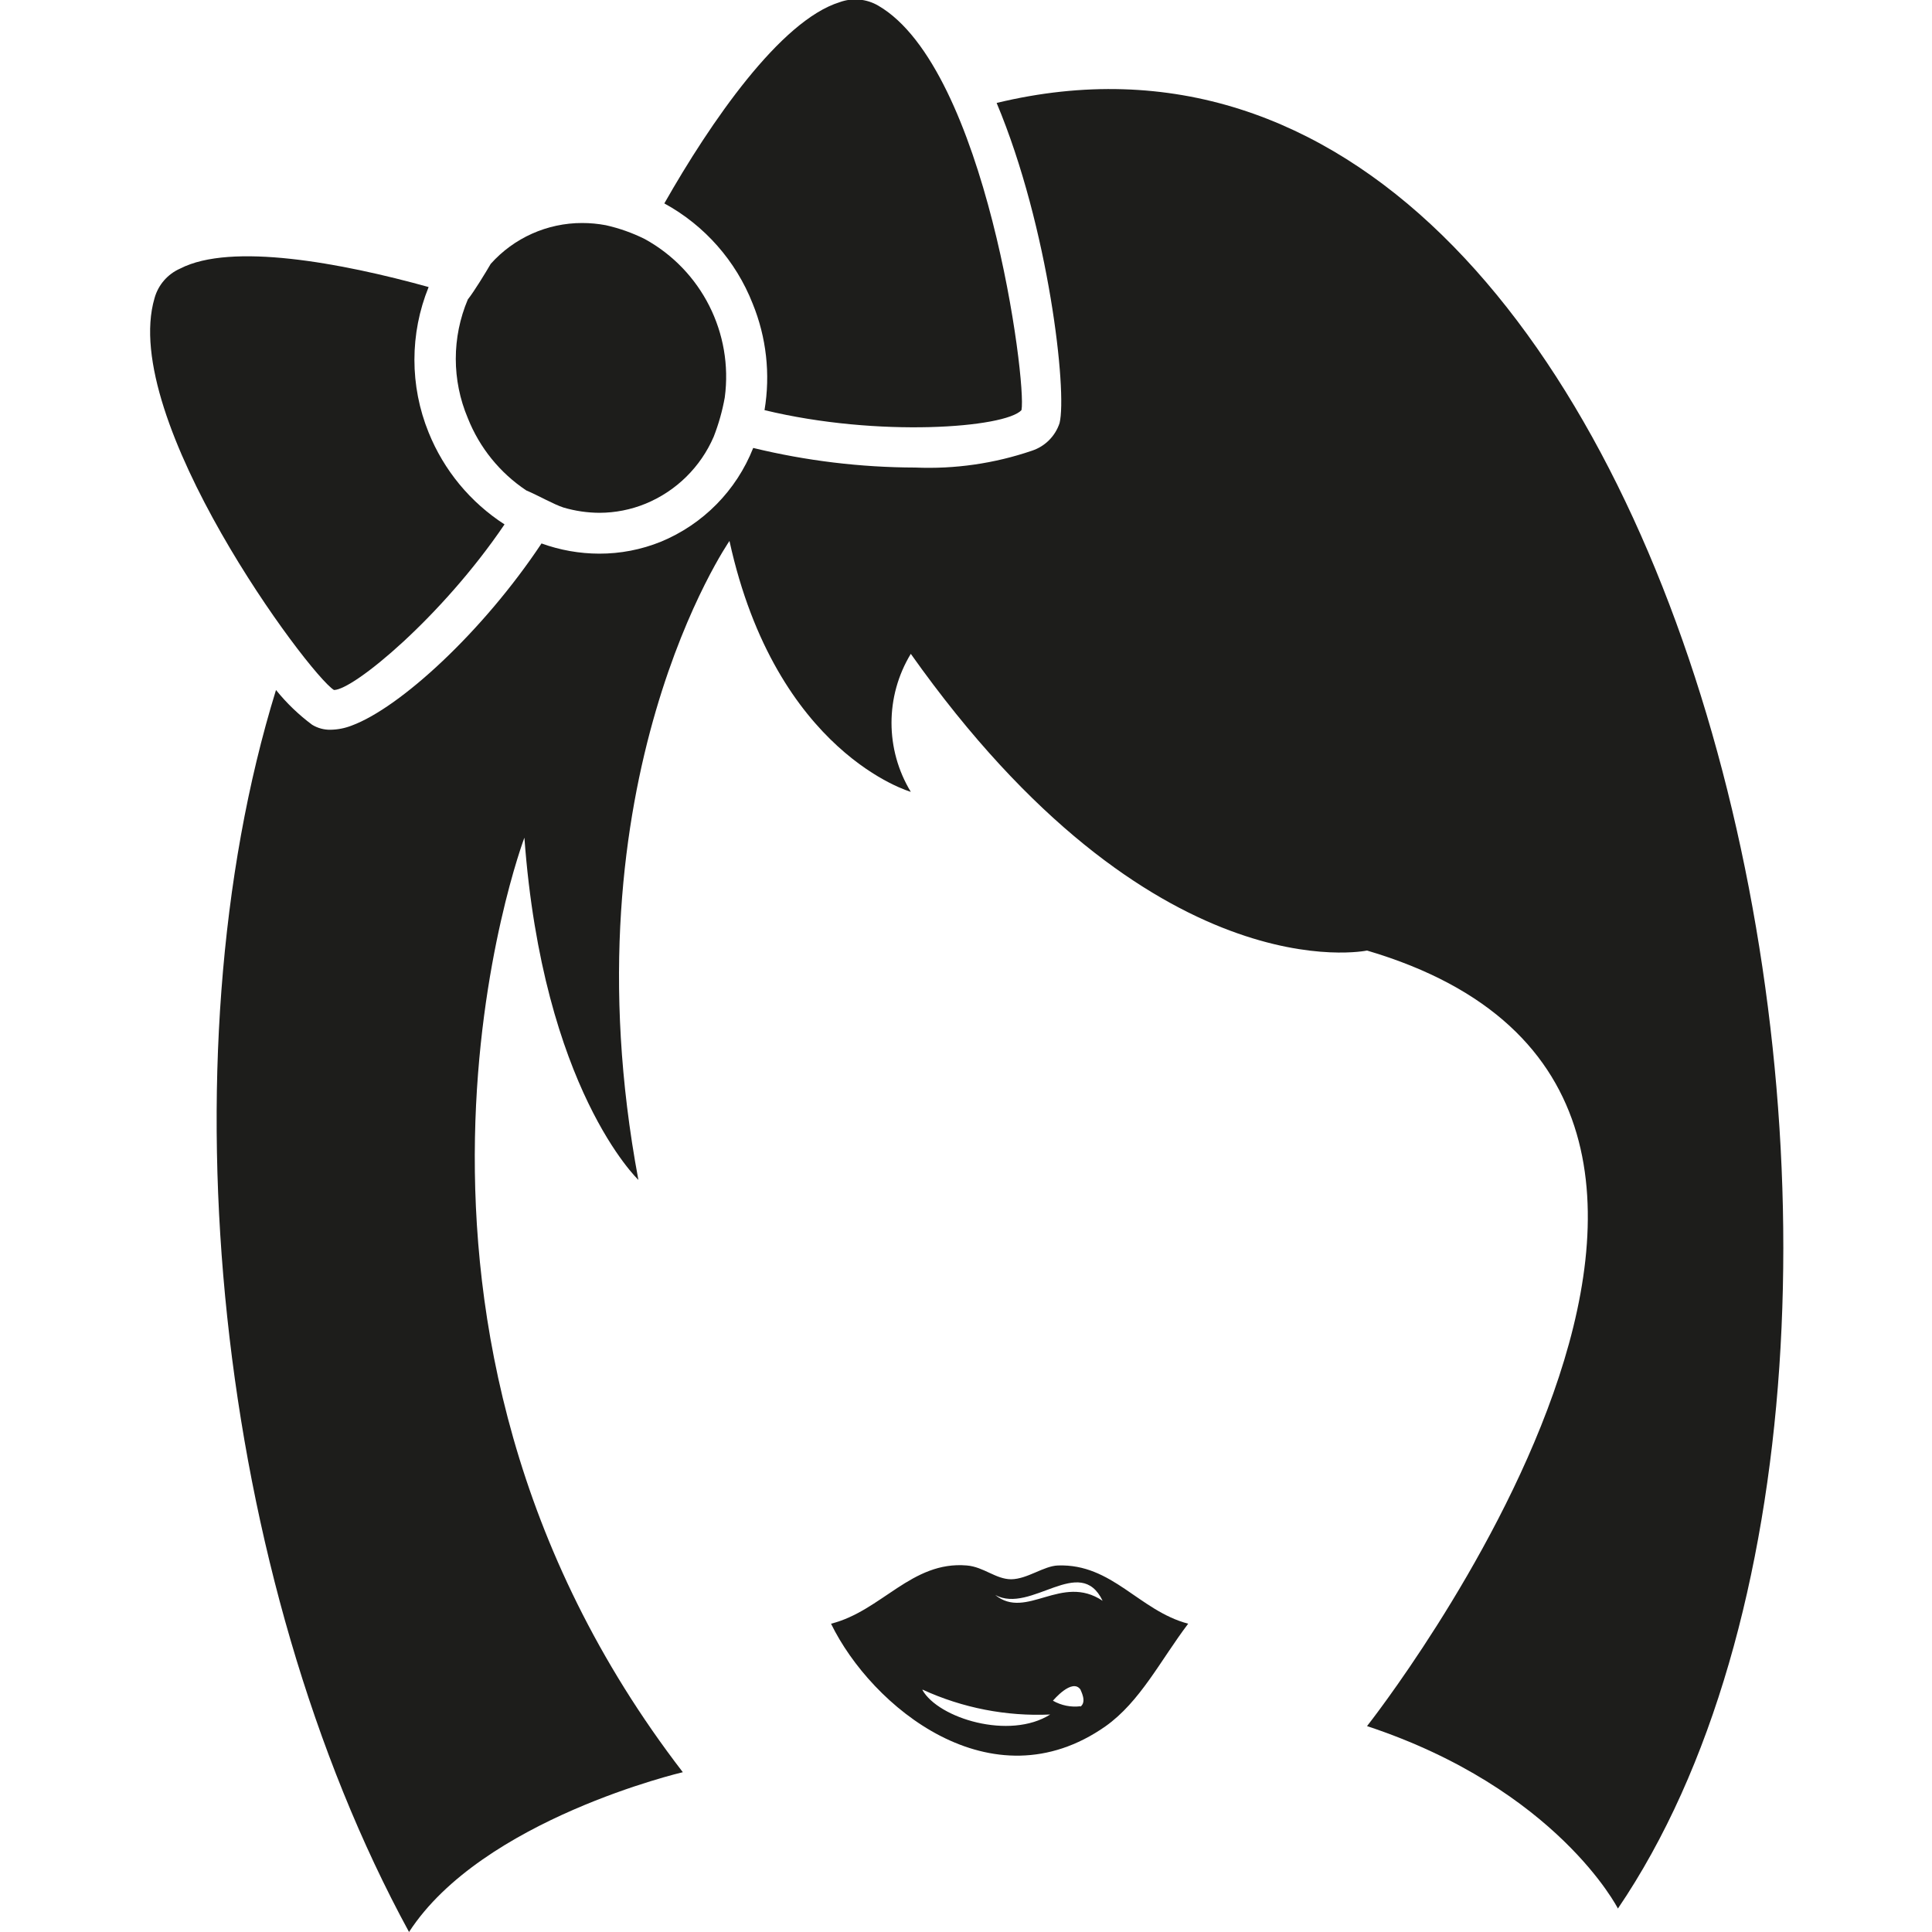
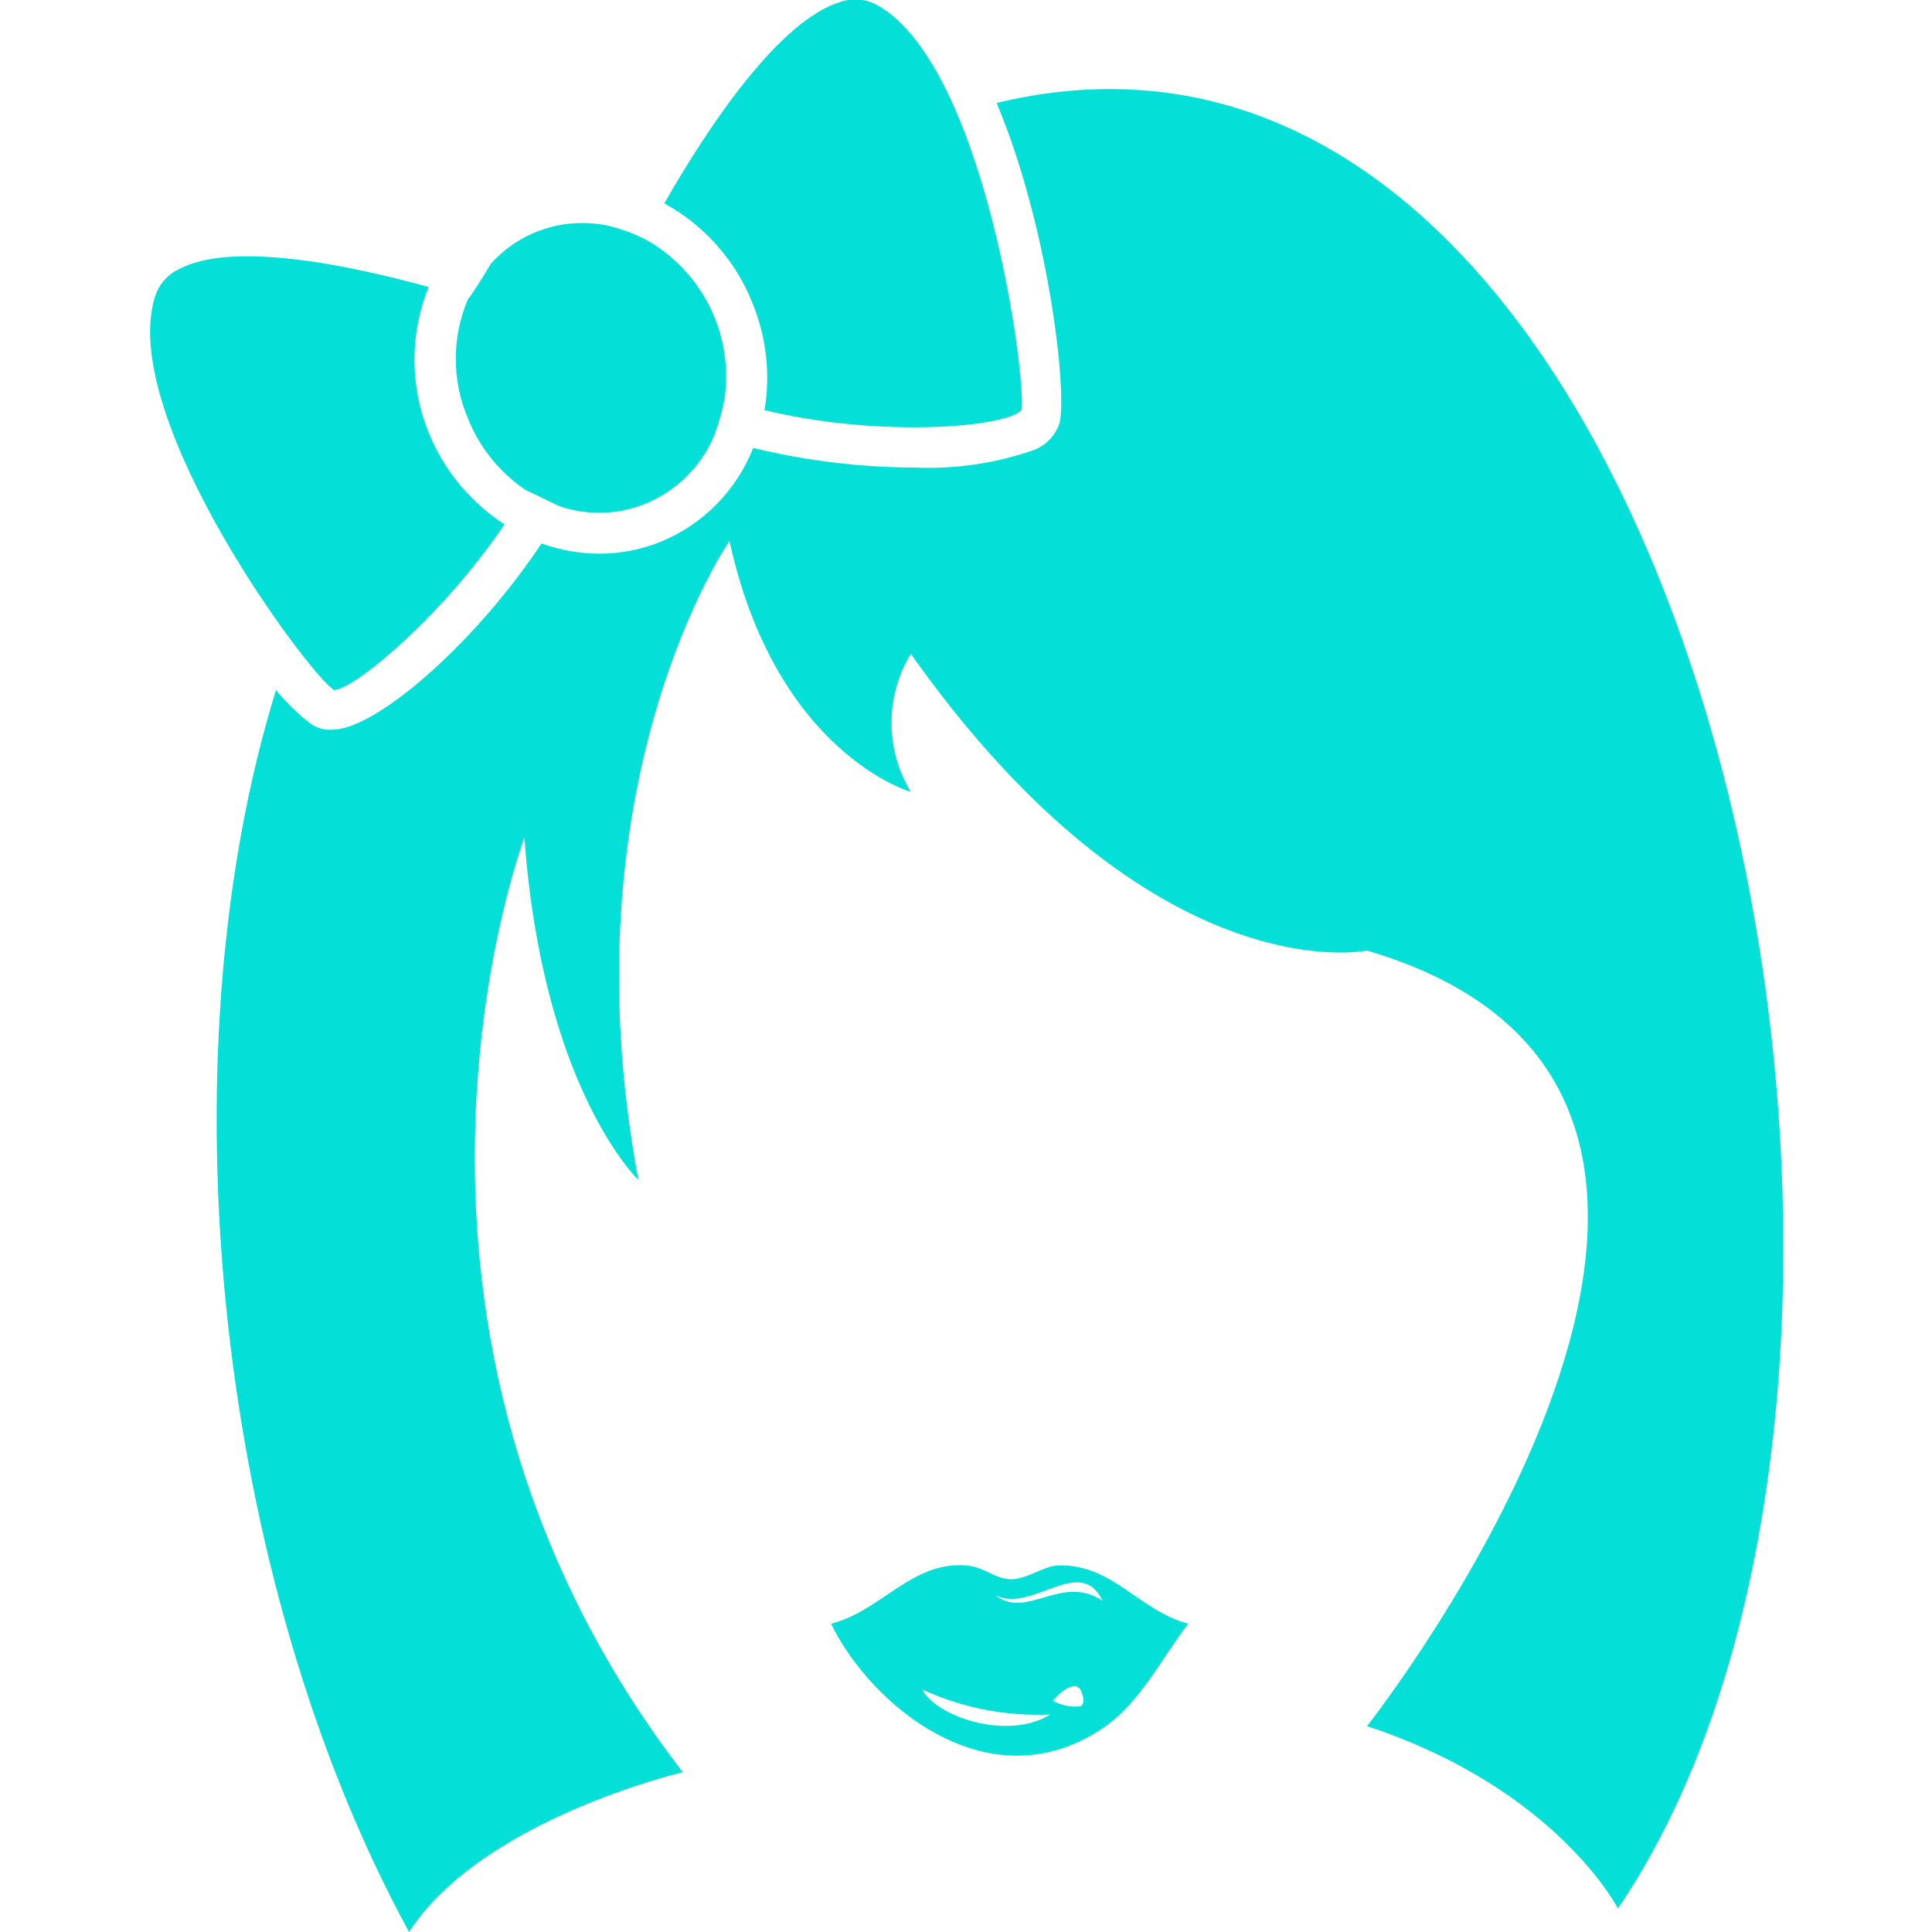
- <svg xmlns="http://www.w3.org/2000/svg" id="Ebene_1" data-name="Ebene 1" viewBox="0 0 70 70">
+ <svg xmlns="http://www.w3.org/2000/svg" id="icon-profil-female" data-name="Profil Icon" width="34px" height="34px" viewBox="0 0 70 70">
  <defs>
-     <style>.cls-1{fill:#1d1d1b;}</style>
+     <style>.icon-profil-female{fill:#04e0d7;}</style>
  </defs>
-   <path class="cls-1" d="M36.64,57.22c-0.56,0-1-.45-1.61-0.5-2-.17-3.09,1.65-4.92,2.11,1.46,3,5.81,6.61,9.94,3.72,1.26-.89,2-2.4,3-3.72-1.78-.47-2.75-2.18-4.72-2.11C37.81,56.74,37.23,57.21,36.64,57.22Zm-3.21,4a10,10,0,0,0,4.62.9C36.58,63.05,34,62.26,33.42,61.23Zm5.72,0.6a1.61,1.61,0,0,1-1-.2s0.7-.84,1-0.4C39.14,61.23,39.4,61.66,39.14,61.84ZM39.95,58c-1.49-1-2.76.71-3.89-.21C37.36,58.49,39.13,56.29,39.95,58Z" />
-   <path class="cls-1" d="M27.27,11a7.11,7.11,0,0,1,.43,3.86c4.13,1,8.72.64,9.31,0,0.2-1-1.28-12.37-5.18-14.65A1.65,1.65,0,0,0,30.42.08c-2.15.67-4.68,4.35-6.35,7.29A7.09,7.09,0,0,1,27.27,11Z" />
-   <path class="cls-1" d="M19.07,17.77c0.41,0.17,1,.51,1.35.62a4.69,4.69,0,0,0,1.3.19,4.44,4.44,0,0,0,1.67-.33,4.59,4.59,0,0,0,2.47-2.43,7.59,7.59,0,0,0,.4-1.42,5.69,5.69,0,0,0-2.9-5.74,6.2,6.2,0,0,0-1.41-.5,4.62,4.62,0,0,0-.86-0.08,4.44,4.44,0,0,0-3.31,1.48c-0.18.31-.6,1-0.83,1.29a5.52,5.52,0,0,0,0,4.3A5.64,5.64,0,0,0,19.07,17.77Z" />
-   <path class="cls-1" d="M36.11,3.73c1.9,4.53,2.56,10.47,2.28,11.6a1.57,1.57,0,0,1-1,1,11.57,11.57,0,0,1-4.23.61,25.13,25.13,0,0,1-5.87-.71,6.1,6.1,0,0,1-3.35,3.4,5.92,5.92,0,0,1-2.23.43,6.18,6.18,0,0,1-2.09-.37c-2.12,3.19-5.12,5.95-6.88,6.6a2.2,2.2,0,0,1-.76.15,1.23,1.23,0,0,1-.67-0.18A7.2,7.2,0,0,1,10,25C5.86,38.41,7.82,57.16,14.82,70c2.65-4.09,9.92-5.79,9.92-5.79C12.31,48.07,19,30.35,19,30.35c0.67,9.12,4.13,12.4,4.13,12.4-2.71-14.47,3.3-23.15,3.3-23.15C28.12,27.31,33,28.69,33,28.69a4.82,4.82,0,0,1,0-5c8.78,12.4,16.53,10.75,16.53,10.75,18,5.31,0,28.1,0,28.1,6.89,2.28,9.09,6.61,9.09,6.61C72.37,48.9,61.46-2.39,36.11,3.73Z" />
-   <path class="cls-1" d="M12.1,25c0.71,0,3.91-2.65,6.18-6a7.14,7.14,0,0,1-2.75-3.33,7,7,0,0,1,0-5.27c-3.17-.88-7.16-1.62-9-0.67a1.65,1.65,0,0,0-.93,1.07C4.31,15.17,11.17,24.42,12.1,25Z" />
+   <path class="icon-profil-female" d="M36.64,57.22c-0.56,0-1-.45-1.61-0.5-2-.17-3.09,1.65-4.92,2.11,1.46,3,5.81,6.61,9.94,3.72,1.26-.89,2-2.4,3-3.72-1.78-.47-2.75-2.18-4.72-2.11C37.81,56.74,37.23,57.21,36.64,57.22Zm-3.21,4a10,10,0,0,0,4.62.9C36.58,63.05,34,62.26,33.42,61.23Zm5.72,0.6a1.61,1.61,0,0,1-1-.2s0.7-.84,1-0.4C39.14,61.23,39.4,61.66,39.14,61.84ZM39.95,58c-1.49-1-2.76.71-3.89-.21C37.36,58.49,39.13,56.29,39.95,58Z" />
+   <path class="icon-profil-female" d="M27.27,11a7.11,7.11,0,0,1,.43,3.86c4.13,1,8.72.64,9.31,0,0.2-1-1.28-12.37-5.18-14.65A1.65,1.65,0,0,0,30.42.08c-2.15.67-4.68,4.35-6.35,7.29A7.09,7.09,0,0,1,27.27,11Z" />
+   <path class="icon-profil-female" d="M19.07,17.77c0.41,0.17,1,.51,1.35.62a4.69,4.69,0,0,0,1.3.19,4.44,4.44,0,0,0,1.67-.33,4.59,4.59,0,0,0,2.47-2.43,7.59,7.59,0,0,0,.4-1.42,5.69,5.69,0,0,0-2.9-5.74,6.2,6.2,0,0,0-1.41-.5,4.62,4.62,0,0,0-.86-0.08,4.44,4.44,0,0,0-3.31,1.48c-0.18.31-.6,1-0.83,1.29a5.52,5.52,0,0,0,0,4.3A5.64,5.64,0,0,0,19.07,17.77Z" />
+   <path class="icon-profil-female" d="M36.11,3.73c1.9,4.53,2.56,10.47,2.28,11.6a1.57,1.57,0,0,1-1,1,11.57,11.57,0,0,1-4.23.61,25.13,25.13,0,0,1-5.87-.71,6.1,6.1,0,0,1-3.35,3.4,5.92,5.92,0,0,1-2.23.43,6.18,6.18,0,0,1-2.09-.37c-2.12,3.19-5.12,5.95-6.88,6.6a2.2,2.2,0,0,1-.76.15,1.23,1.23,0,0,1-.67-0.18A7.2,7.2,0,0,1,10,25C5.86,38.41,7.82,57.16,14.82,70c2.65-4.09,9.92-5.79,9.92-5.79C12.31,48.07,19,30.35,19,30.35c0.67,9.12,4.13,12.4,4.13,12.4-2.71-14.47,3.3-23.15,3.3-23.15C28.12,27.31,33,28.69,33,28.69a4.82,4.82,0,0,1,0-5c8.78,12.4,16.53,10.75,16.53,10.75,18,5.31,0,28.1,0,28.1,6.89,2.28,9.09,6.61,9.09,6.61C72.37,48.9,61.46-2.39,36.11,3.73Z" />
+   <path class="icon-profil-female" d="M12.1,25c0.71,0,3.91-2.65,6.18-6a7.14,7.14,0,0,1-2.75-3.33,7,7,0,0,1,0-5.27c-3.17-.88-7.16-1.62-9-0.67a1.65,1.65,0,0,0-.93,1.07C4.31,15.17,11.17,24.42,12.1,25Z" />
</svg>
